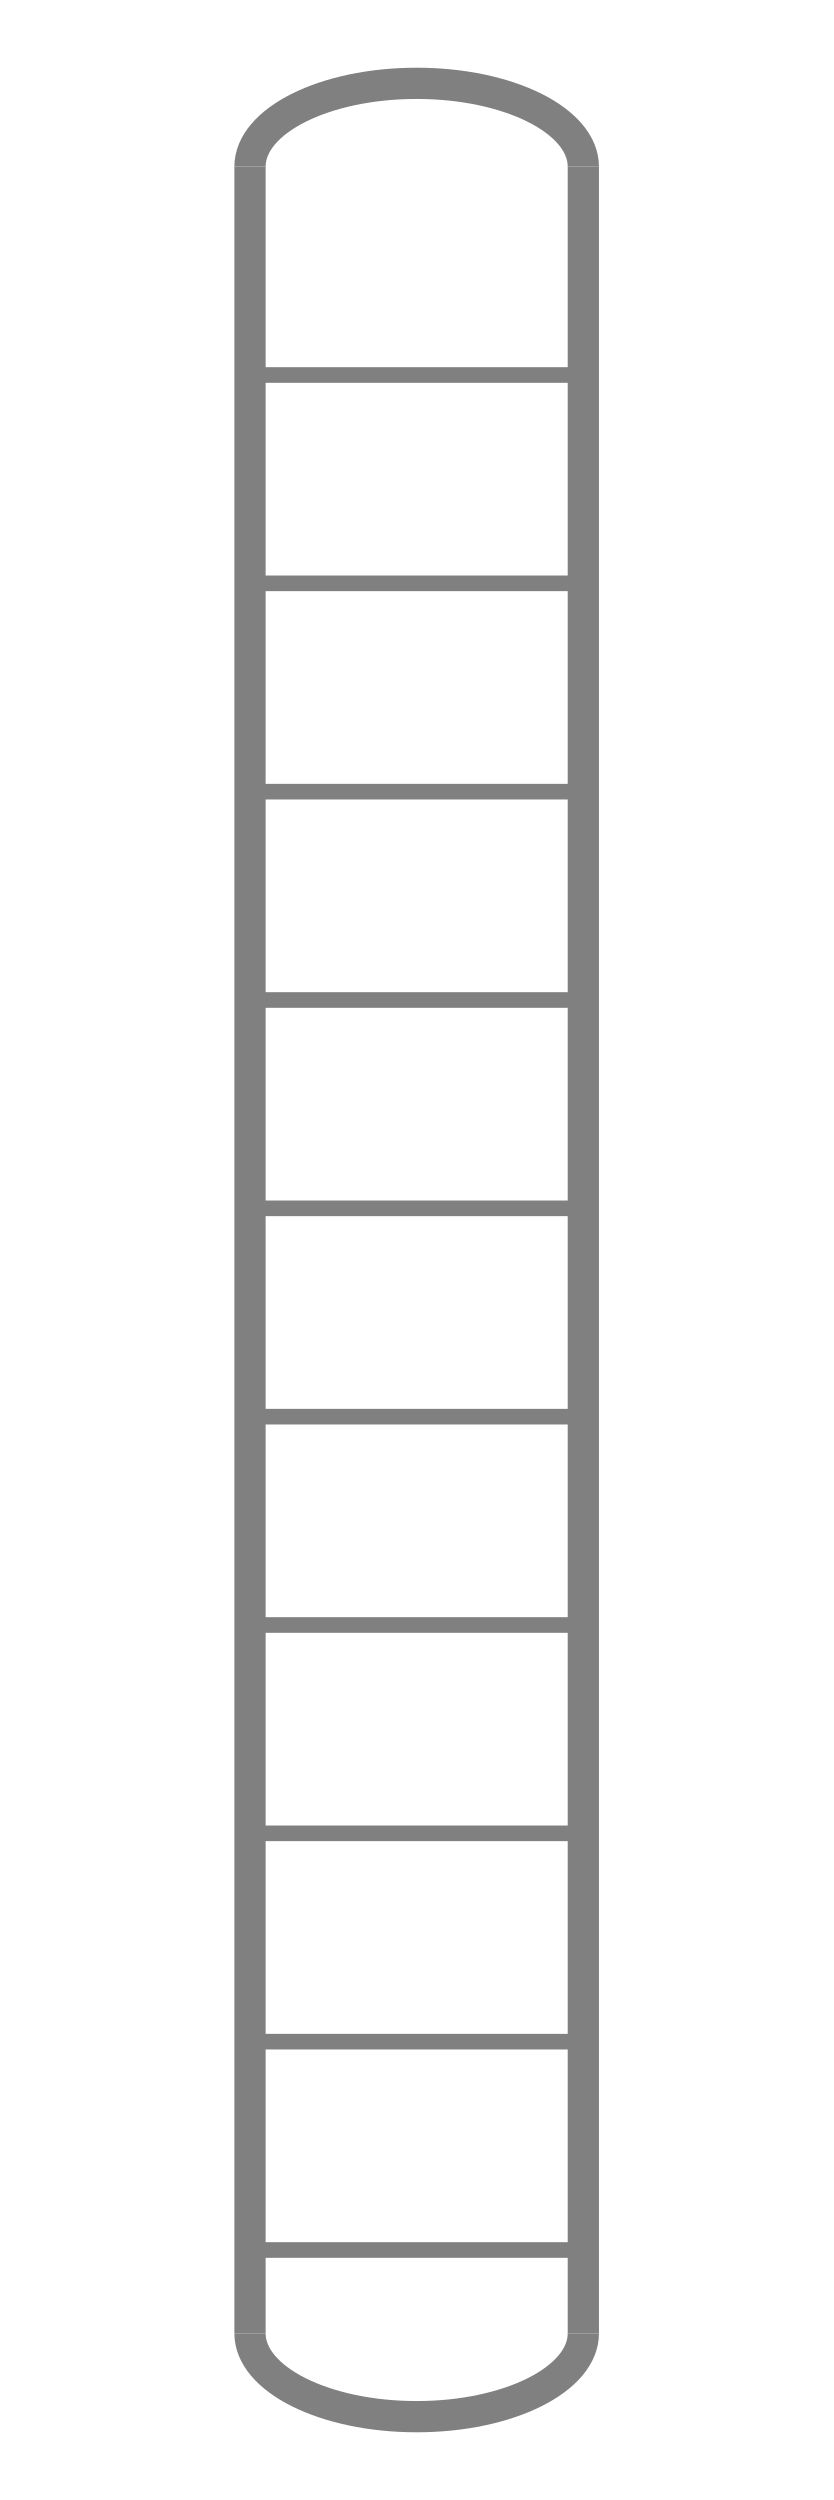
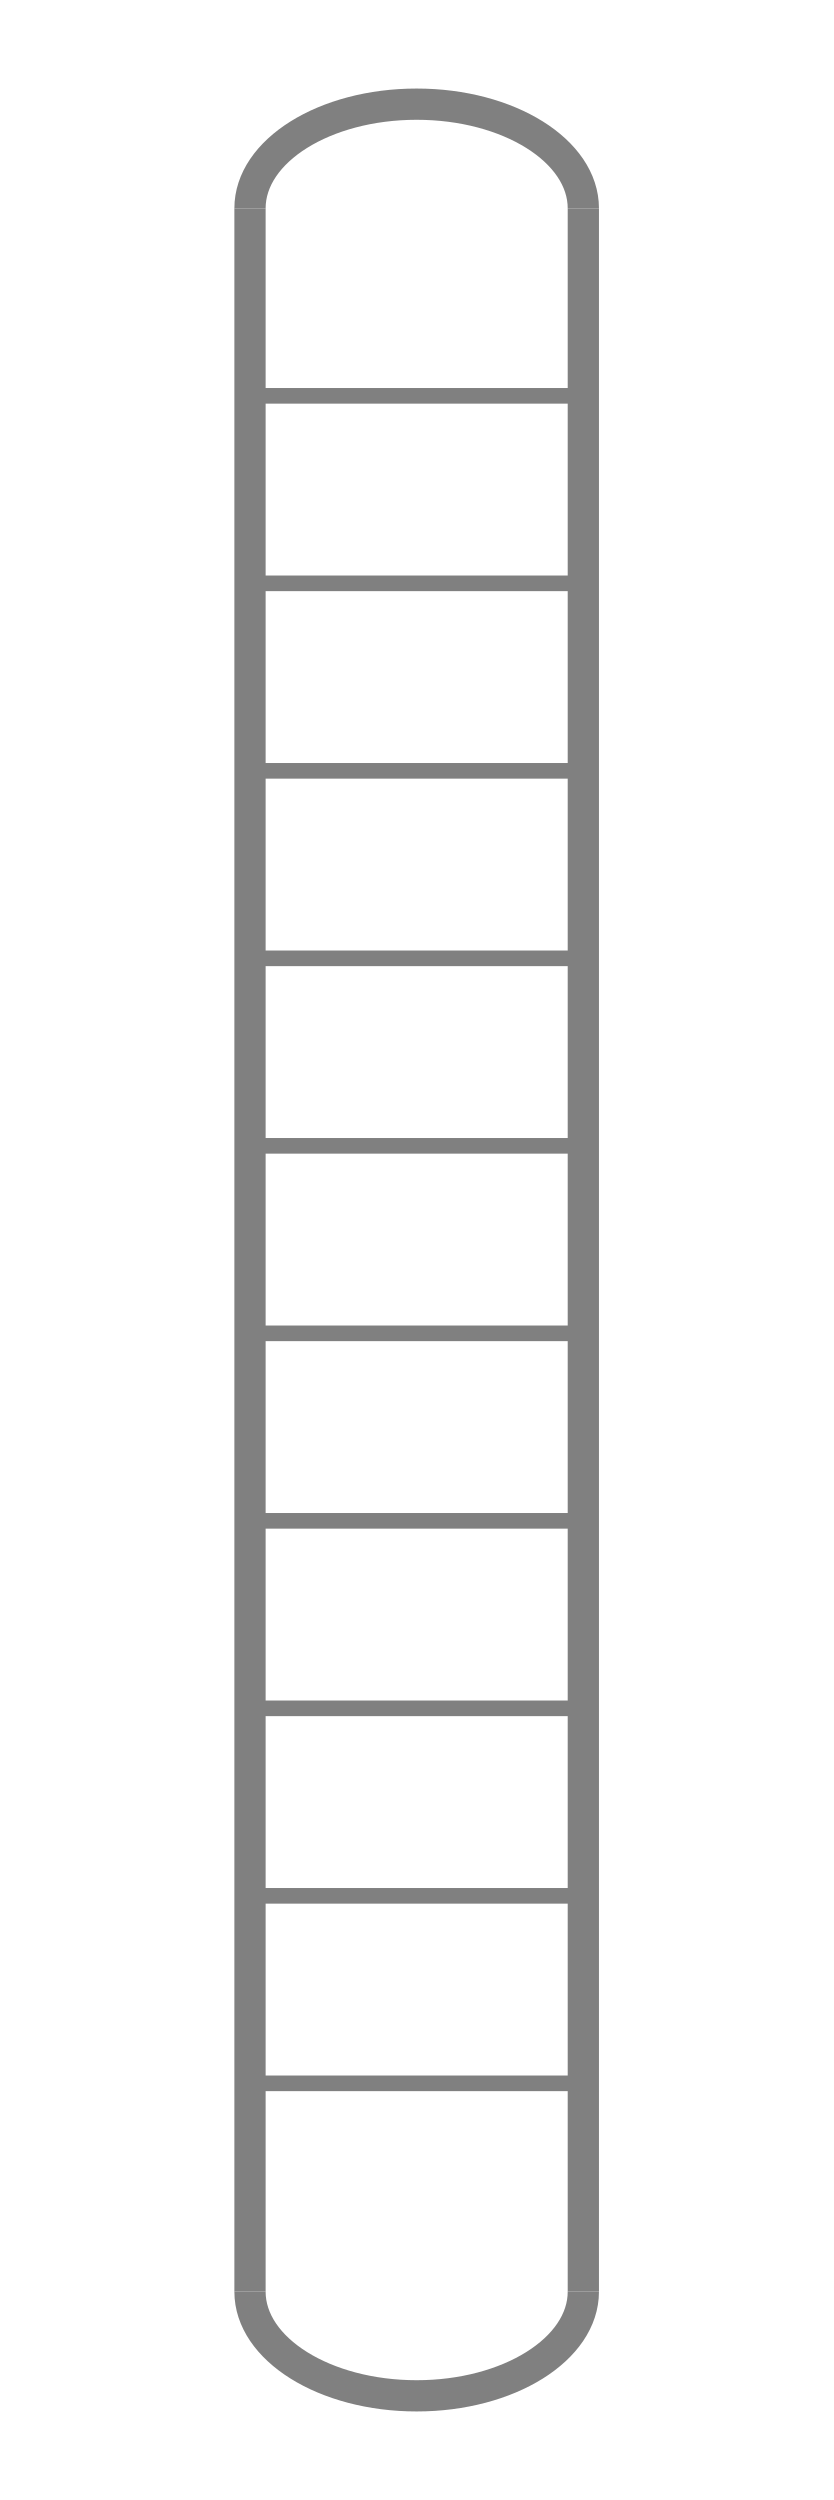
- <svg xmlns="http://www.w3.org/2000/svg" viewBox="0 0 40 120" data-io-shape="column-distillation-narrow-trayed-10" data-io-version="3.0" data-io-category="separation">
-   <g class="io-shape-body" fill="none" stroke="#808080" stroke-width="1.5">
-     <path class="io-stateful" d="M 12,8 A 8,4 0 0,1 28,8" />
-     <line class="io-stateful" x1="12" y1="8" x2="12" y2="112" />
-     <line class="io-stateful" x1="28" y1="8" x2="28" y2="112" />
-     <path class="io-stateful" d="M 12,112 A 8,4 0 0,0 28,112" />
-     <line class="io-stateful" x1="12" y1="18" x2="28" y2="18" stroke-width="0.75" />
-     <line class="io-stateful" x1="12" y1="28" x2="28" y2="28" stroke-width="0.75" />
-     <line class="io-stateful" x1="12" y1="38" x2="28" y2="38" stroke-width="0.75" />
-     <line class="io-stateful" x1="12" y1="48" x2="28" y2="48" stroke-width="0.75" />
-     <line class="io-stateful" x1="12" y1="58" x2="28" y2="58" stroke-width="0.75" />
-     <line class="io-stateful" x1="12" y1="68" x2="28" y2="68" stroke-width="0.75" />
-     <line class="io-stateful" x1="12" y1="78" x2="28" y2="78" stroke-width="0.75" />
-     <line class="io-stateful" x1="12" y1="88" x2="28" y2="88" stroke-width="0.75" />
-     <line class="io-stateful" x1="12" y1="98" x2="28" y2="98" stroke-width="0.75" />
-     <line class="io-stateful" x1="12" y1="108" x2="28" y2="108" stroke-width="0.75" />
+ <svg xmlns="http://www.w3.org/2000/svg" data-io-shape="column-distillation-narrow-trayed-10" data-io-version="2" data-io-category="columns" viewBox="0 0 40 120">
+   <g class="io-shape-body">
+     <path d="M12,10 A8,5 0 0,1 28,10" fill="none" stroke="#808080" stroke-width="1.5" />
+     <line x1="12" y1="10" x2="12" y2="110" stroke="#808080" stroke-width="1.5" />
+     <line x1="28" y1="10" x2="28" y2="110" stroke="#808080" stroke-width="1.5" />
+     <path d="M12,110 A8,5 0 0,0 28,110" fill="none" stroke="#808080" stroke-width="1.5" />
+     <line x1="12" y1="19" x2="28" y2="19" stroke="#808080" stroke-width="0.75" />
+     <line x1="12" y1="28" x2="28" y2="28" stroke="#808080" stroke-width="0.75" />
+     <line x1="12" y1="37" x2="28" y2="37" stroke="#808080" stroke-width="0.75" />
+     <line x1="12" y1="46" x2="28" y2="46" stroke="#808080" stroke-width="0.75" />
+     <line x1="12" y1="55" x2="28" y2="55" stroke="#808080" stroke-width="0.75" />
+     <line x1="12" y1="64" x2="28" y2="64" stroke="#808080" stroke-width="0.75" />
+     <line x1="12" y1="73" x2="28" y2="73" stroke="#808080" stroke-width="0.75" />
+     <line x1="12" y1="82" x2="28" y2="82" stroke="#808080" stroke-width="0.75" />
+     <line x1="12" y1="91" x2="28" y2="91" stroke="#808080" stroke-width="0.75" />
+     <line x1="12" y1="100" x2="28" y2="100" stroke="#808080" stroke-width="0.75" />
  </g>
+   <g class="io-connections" display="none">
+     <circle r="2" fill="none" stroke="#4A9EFF" stroke-width="1" data-io-conn-id="nozzle-top" cx="20" cy="3" />
+     <circle r="2" fill="none" stroke="#4A9EFF" stroke-width="1" data-io-conn-id="nozzle-left" cx="10" cy="60" />
+     <circle r="2" fill="none" stroke="#4A9EFF" stroke-width="1" data-io-conn-id="nozzle-right" cx="30" cy="60" />
+     <circle r="2" fill="none" stroke="#4A9EFF" stroke-width="1" data-io-conn-id="nozzle-bottom" cx="20" cy="117" />
+   </g>
+   <g class="io-shape-part-support" />
</svg>
